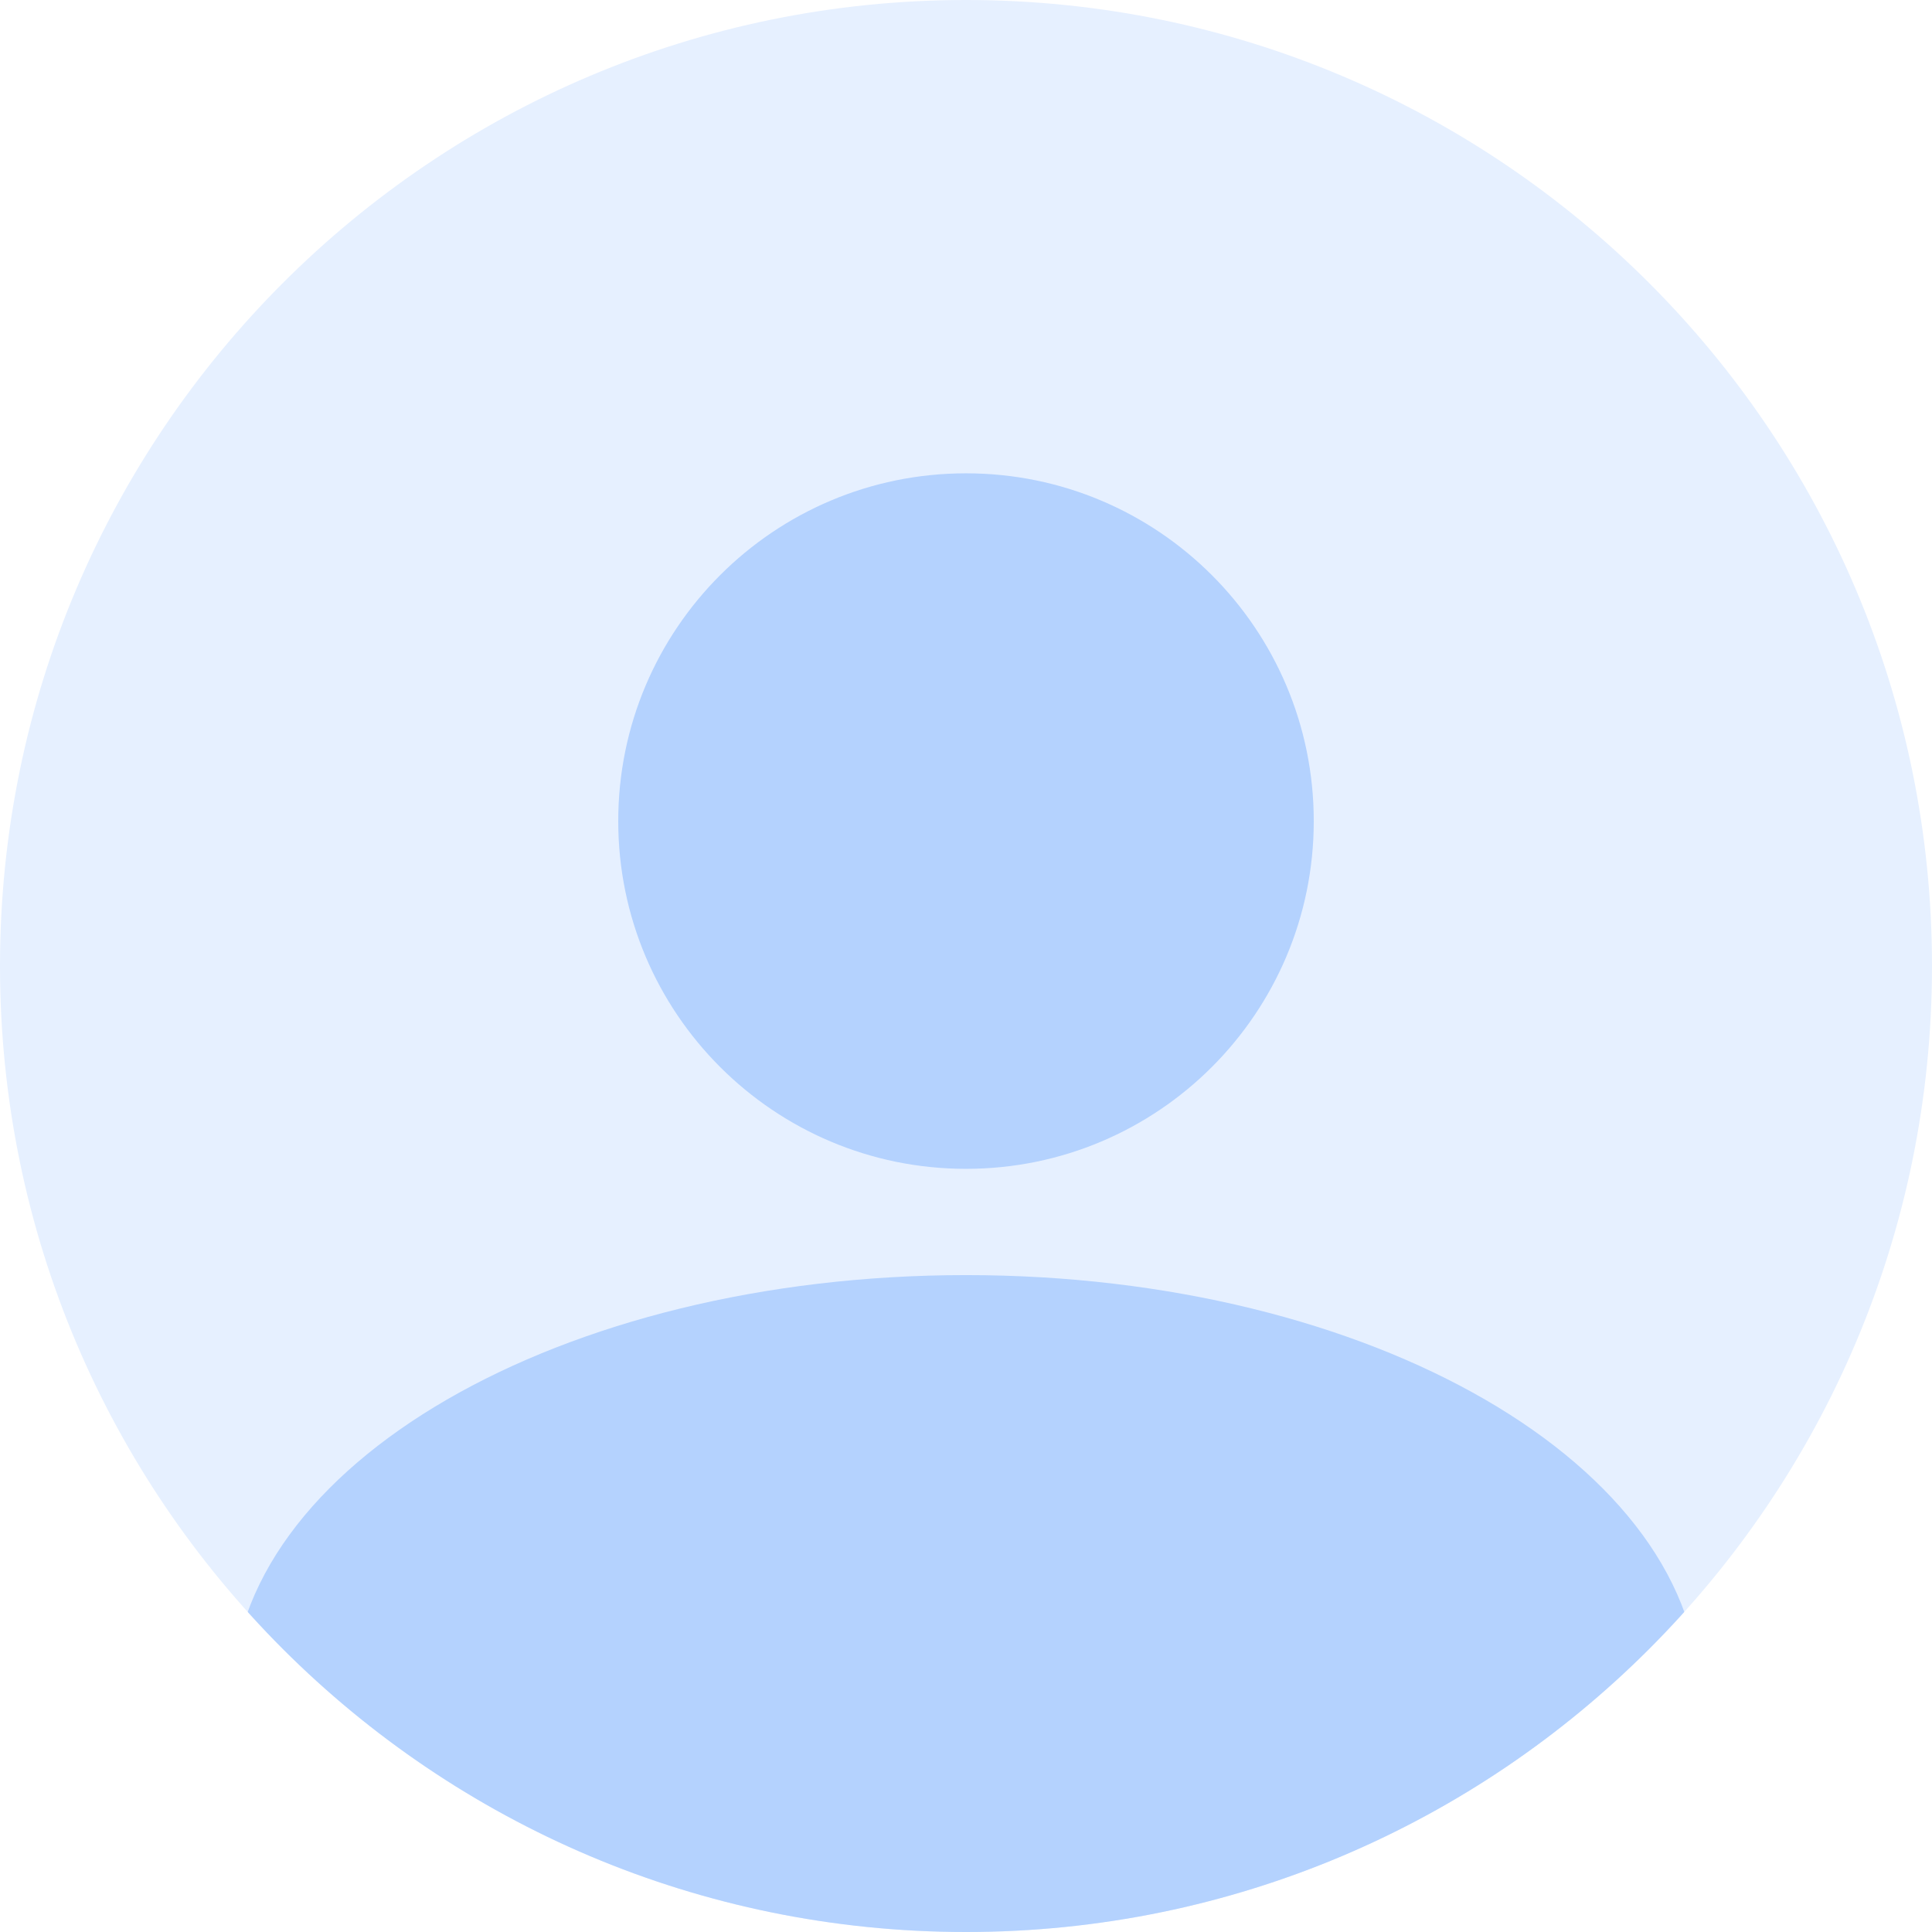
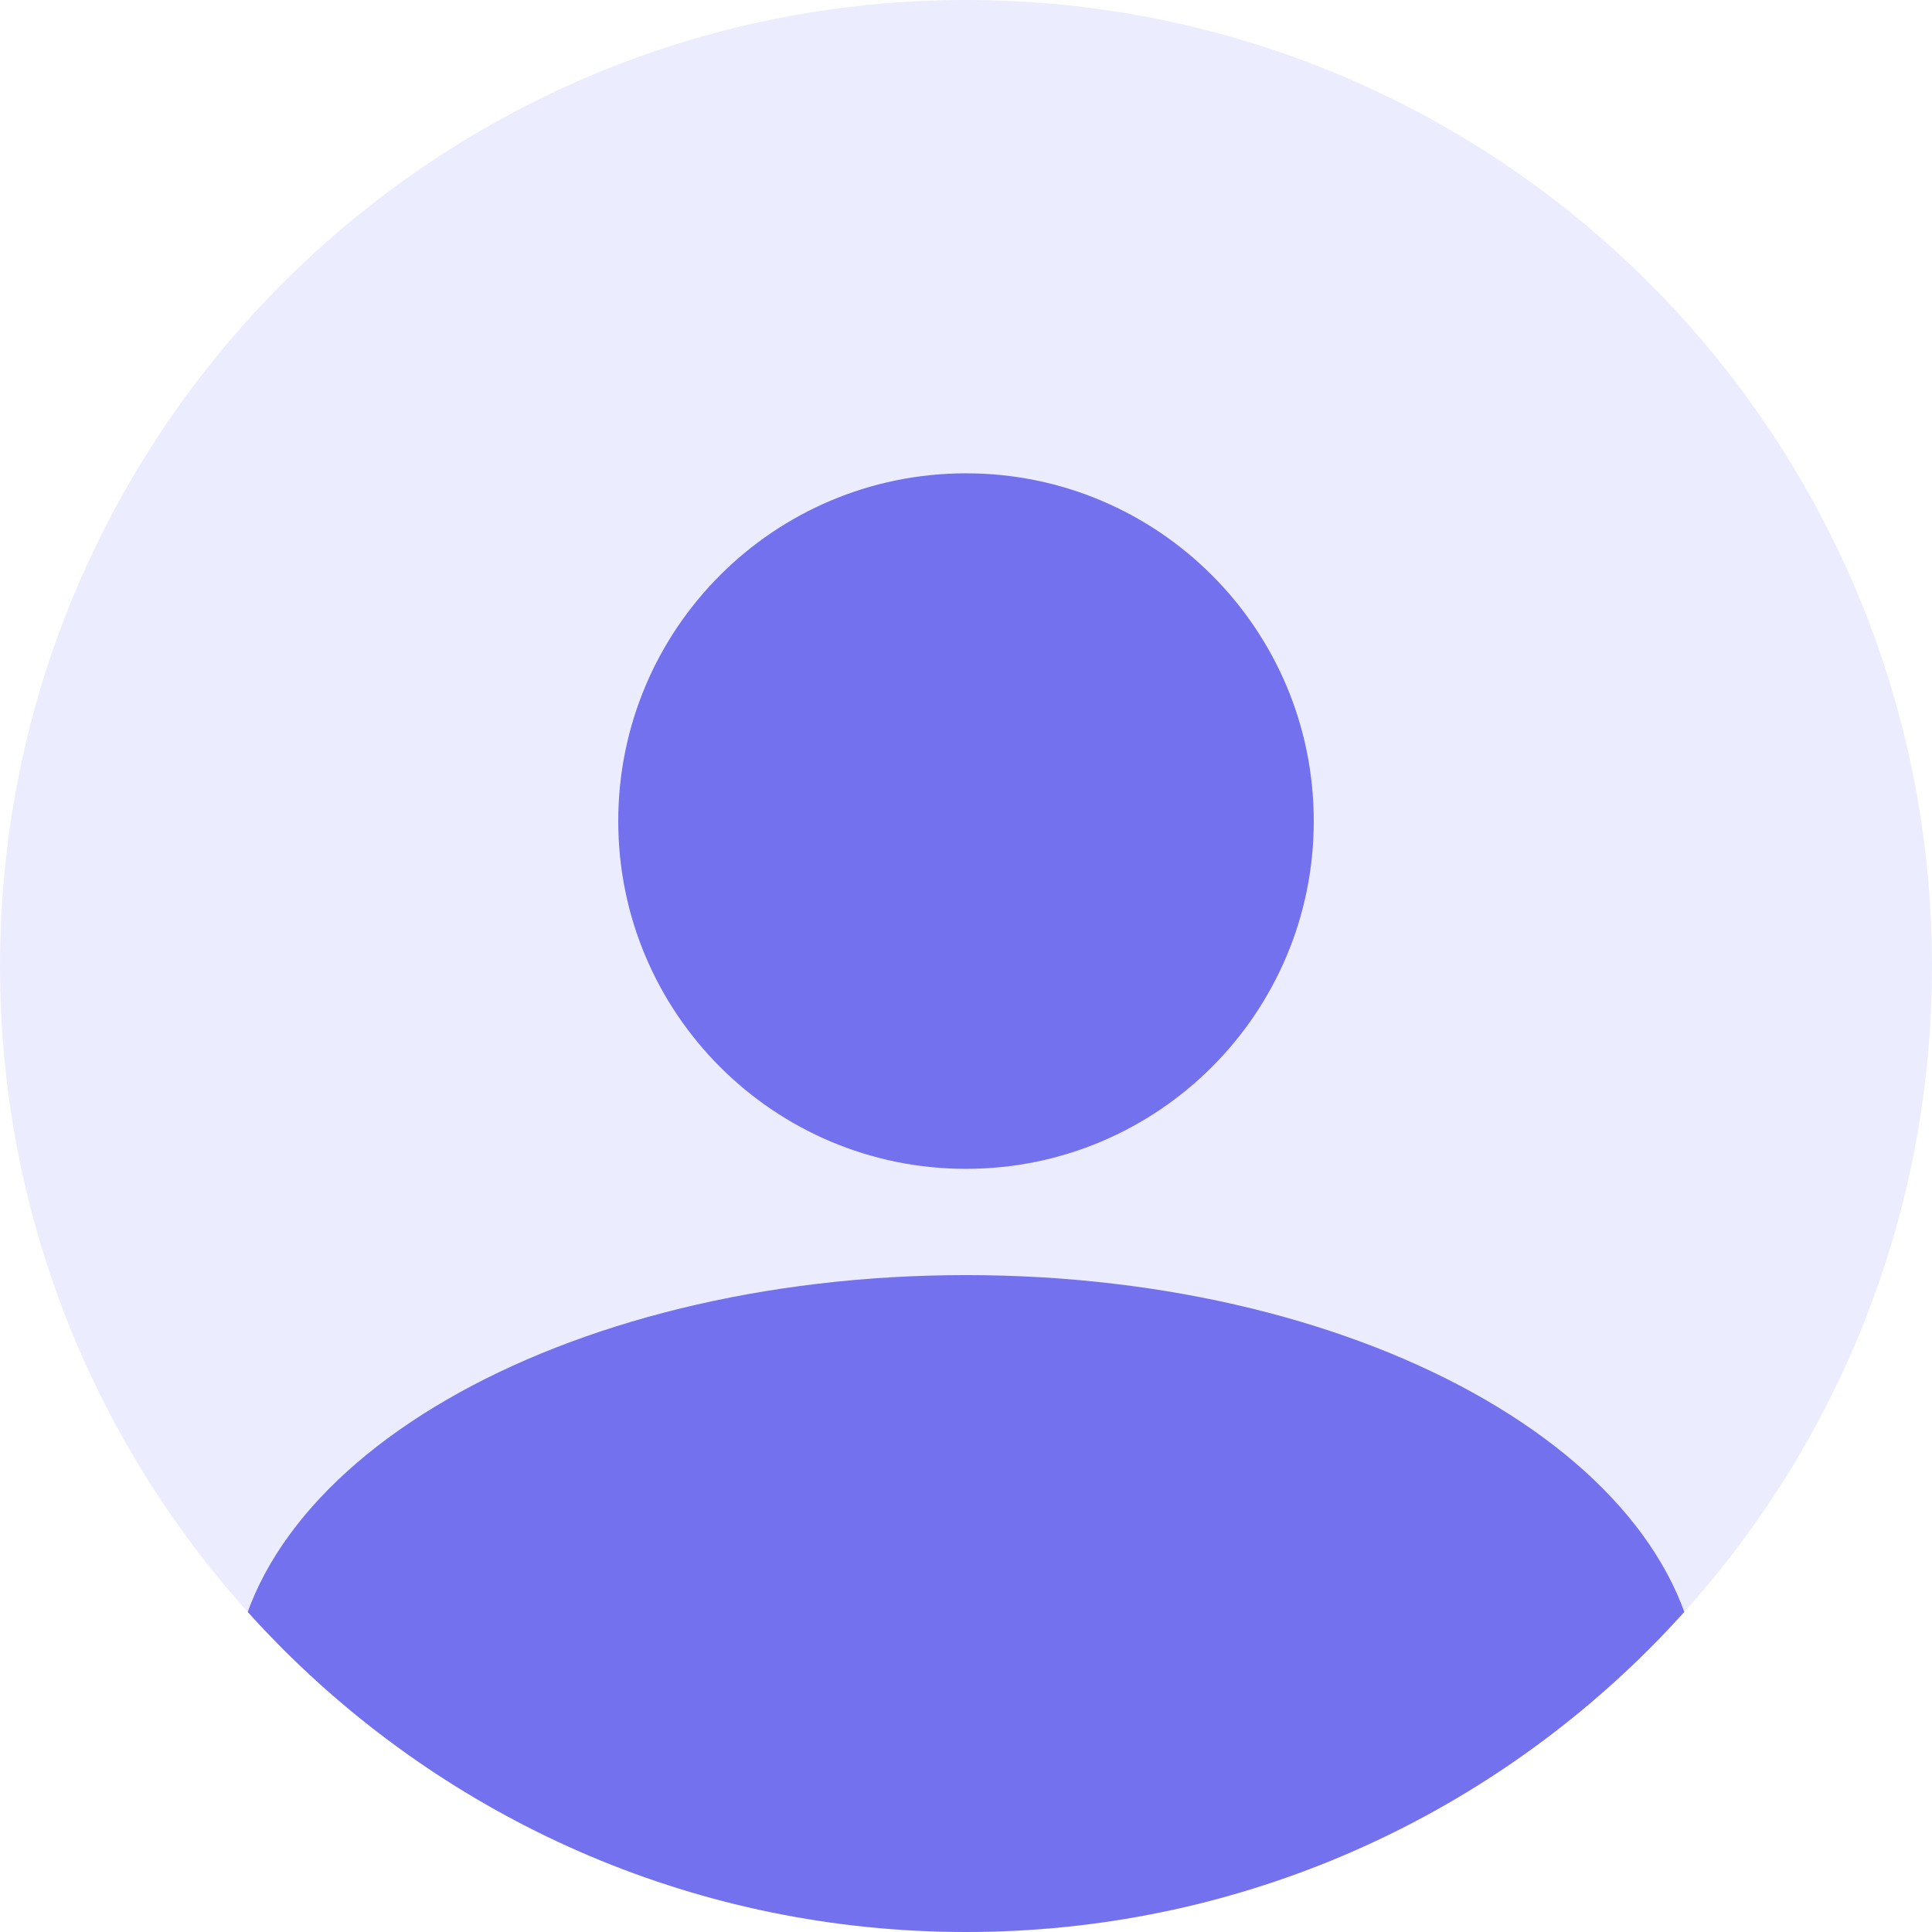
<svg xmlns="http://www.w3.org/2000/svg" width="100" height="100" viewBox="0 0 100 100" fill="none">
-   <circle cx="50" cy="50" r="50" fill="#E6F0FF" />
-   <mask id="mask0_723_451" style="mask-type:alpha" maskUnits="userSpaceOnUse" x="0" y="0" width="100" height="100">
+   <circle cx="50" cy="50" r="50" fill="#ECECFF" />
+   <mask id="mask0_790_3492" style="mask-type:alpha" maskUnits="userSpaceOnUse" x="0" y="0" width="100" height="100">
    <circle cx="50" cy="50" r="50" fill="#E6F0FF" />
  </mask>
-   <g mask="url(#mask0_723_451)">
-     <ellipse cx="50.001" cy="87.999" rx="38" ry="22" fill="#B4D2FE" />
+   <g mask="url(#mask0_790_3492)">
+     <ellipse cx="50.001" cy="87.999" rx="38" ry="22" fill="#7371EE" />
  </g>
-   <ellipse cx="50" cy="42.499" rx="18" ry="18" fill="#B4D2FE" />
+   <ellipse cx="50" cy="42.499" rx="18" ry="18" fill="#7371EE" />
</svg>
